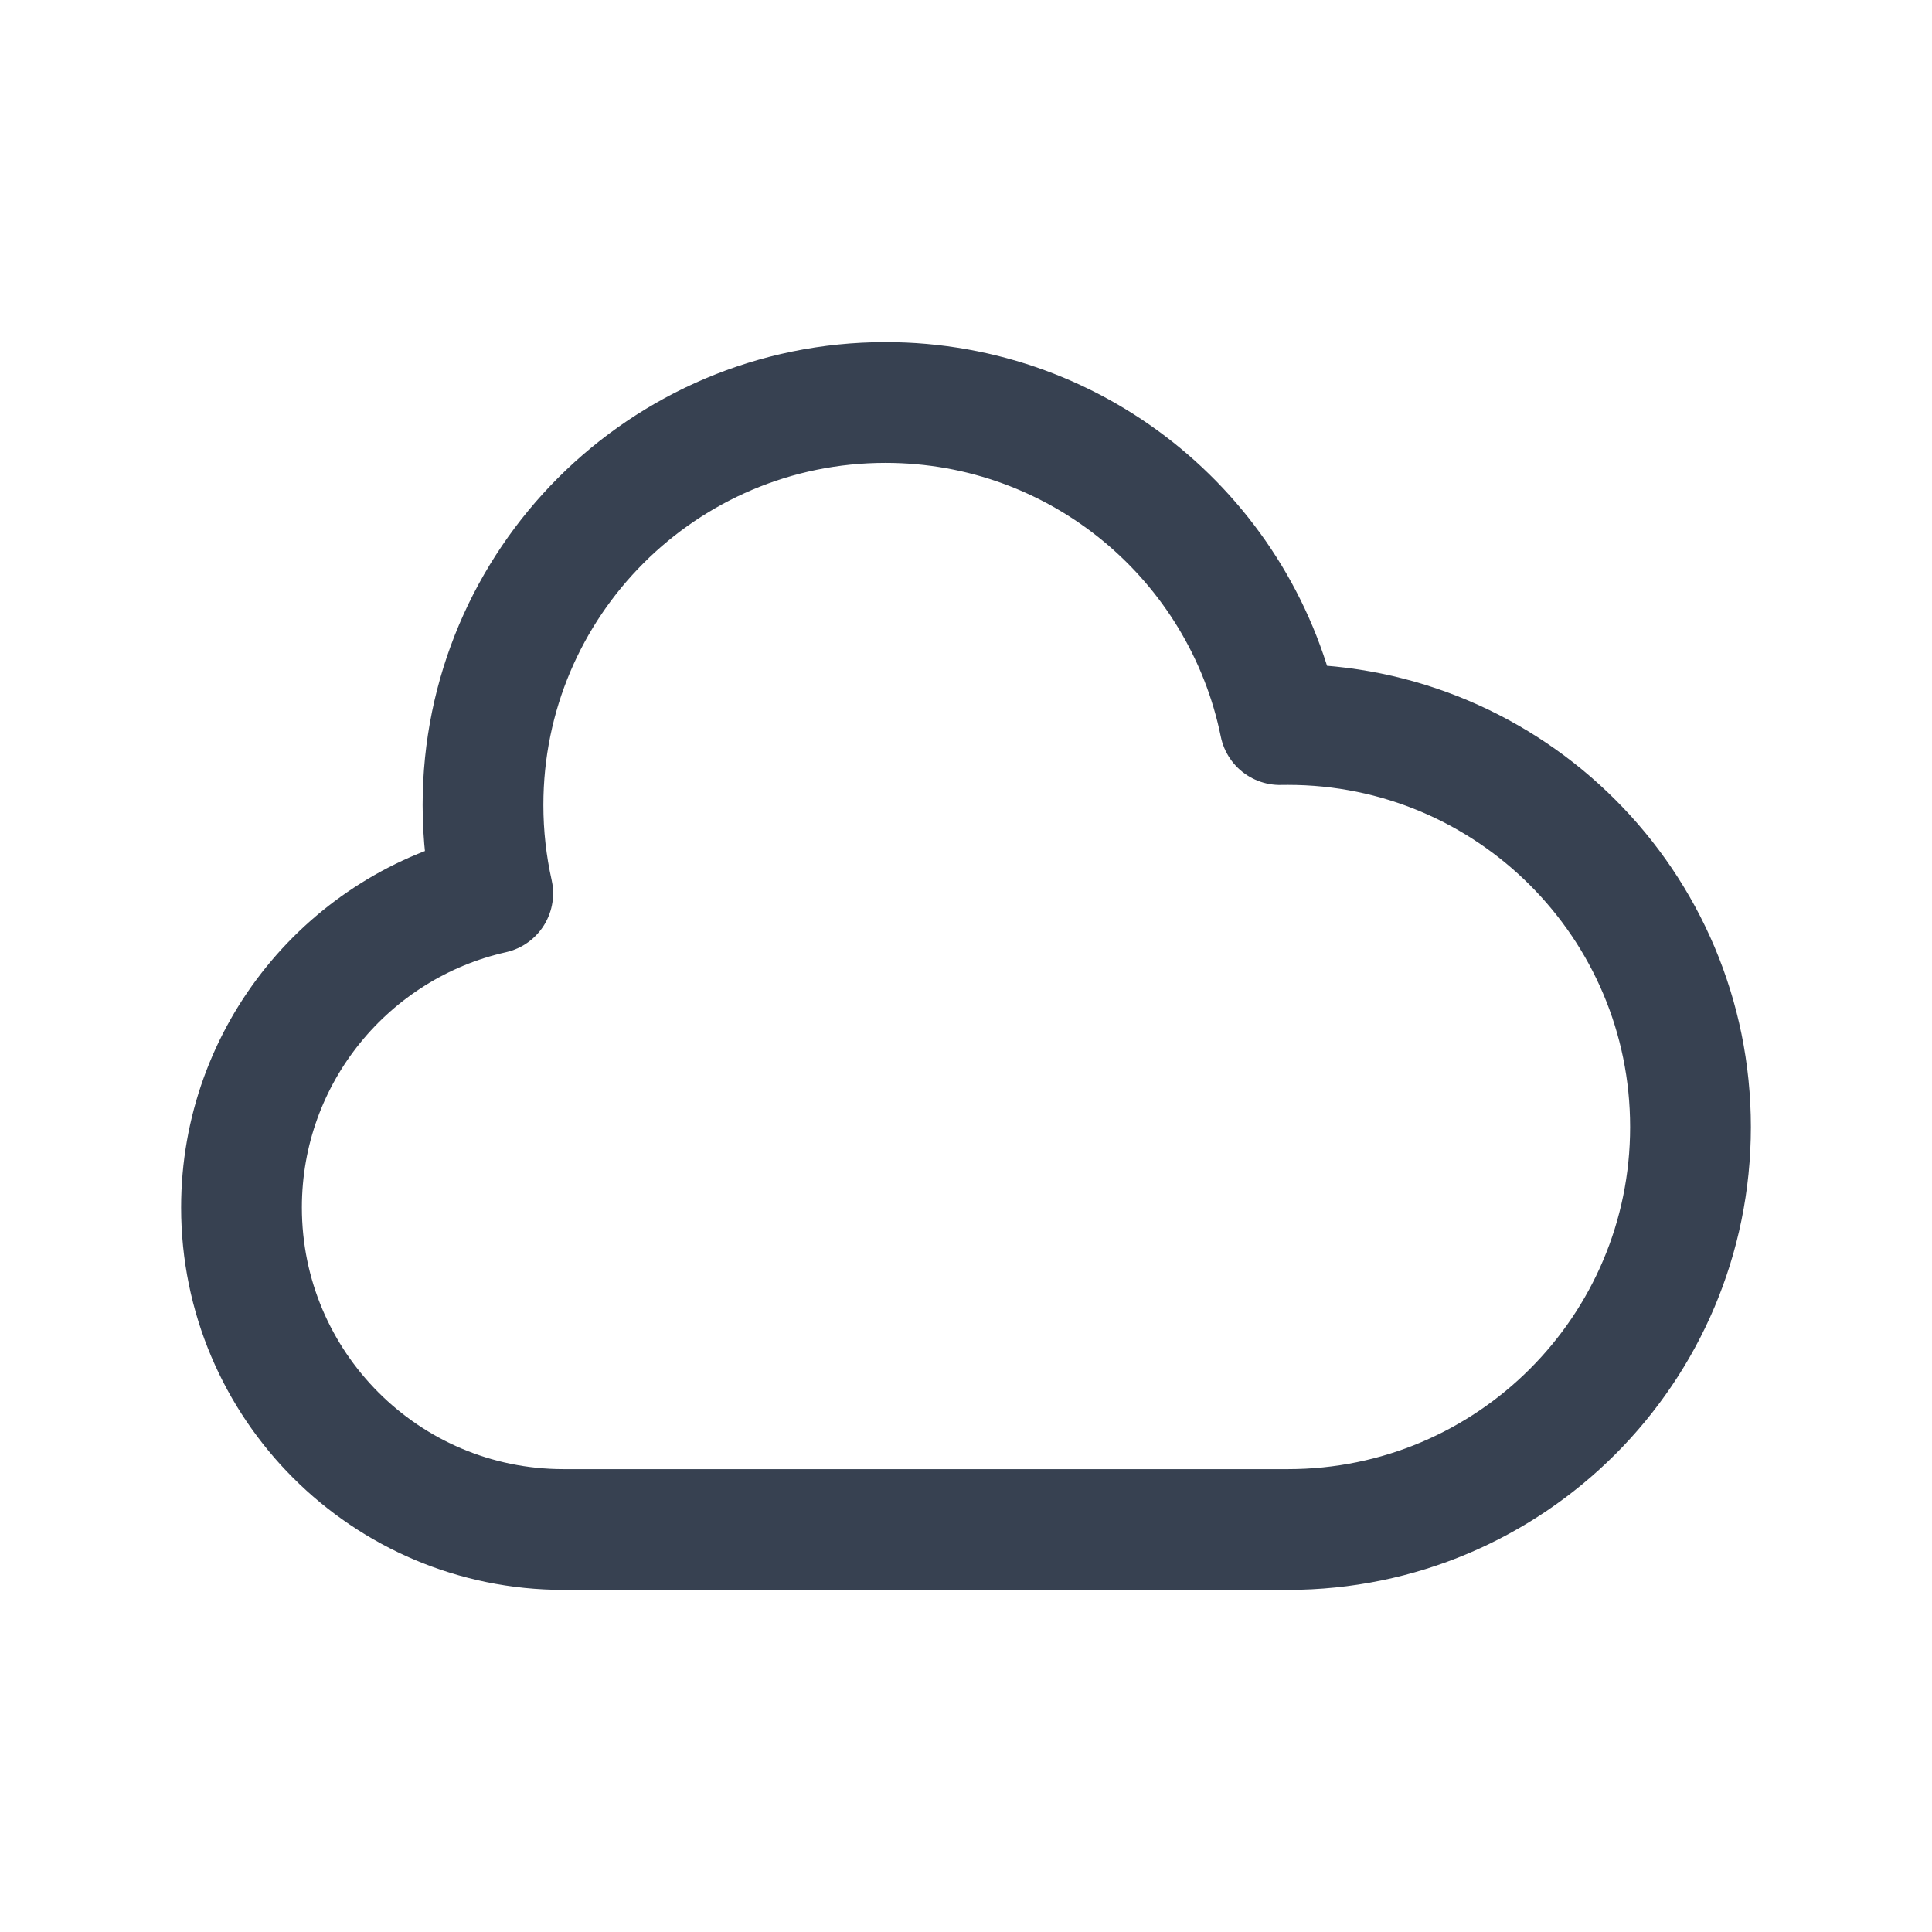
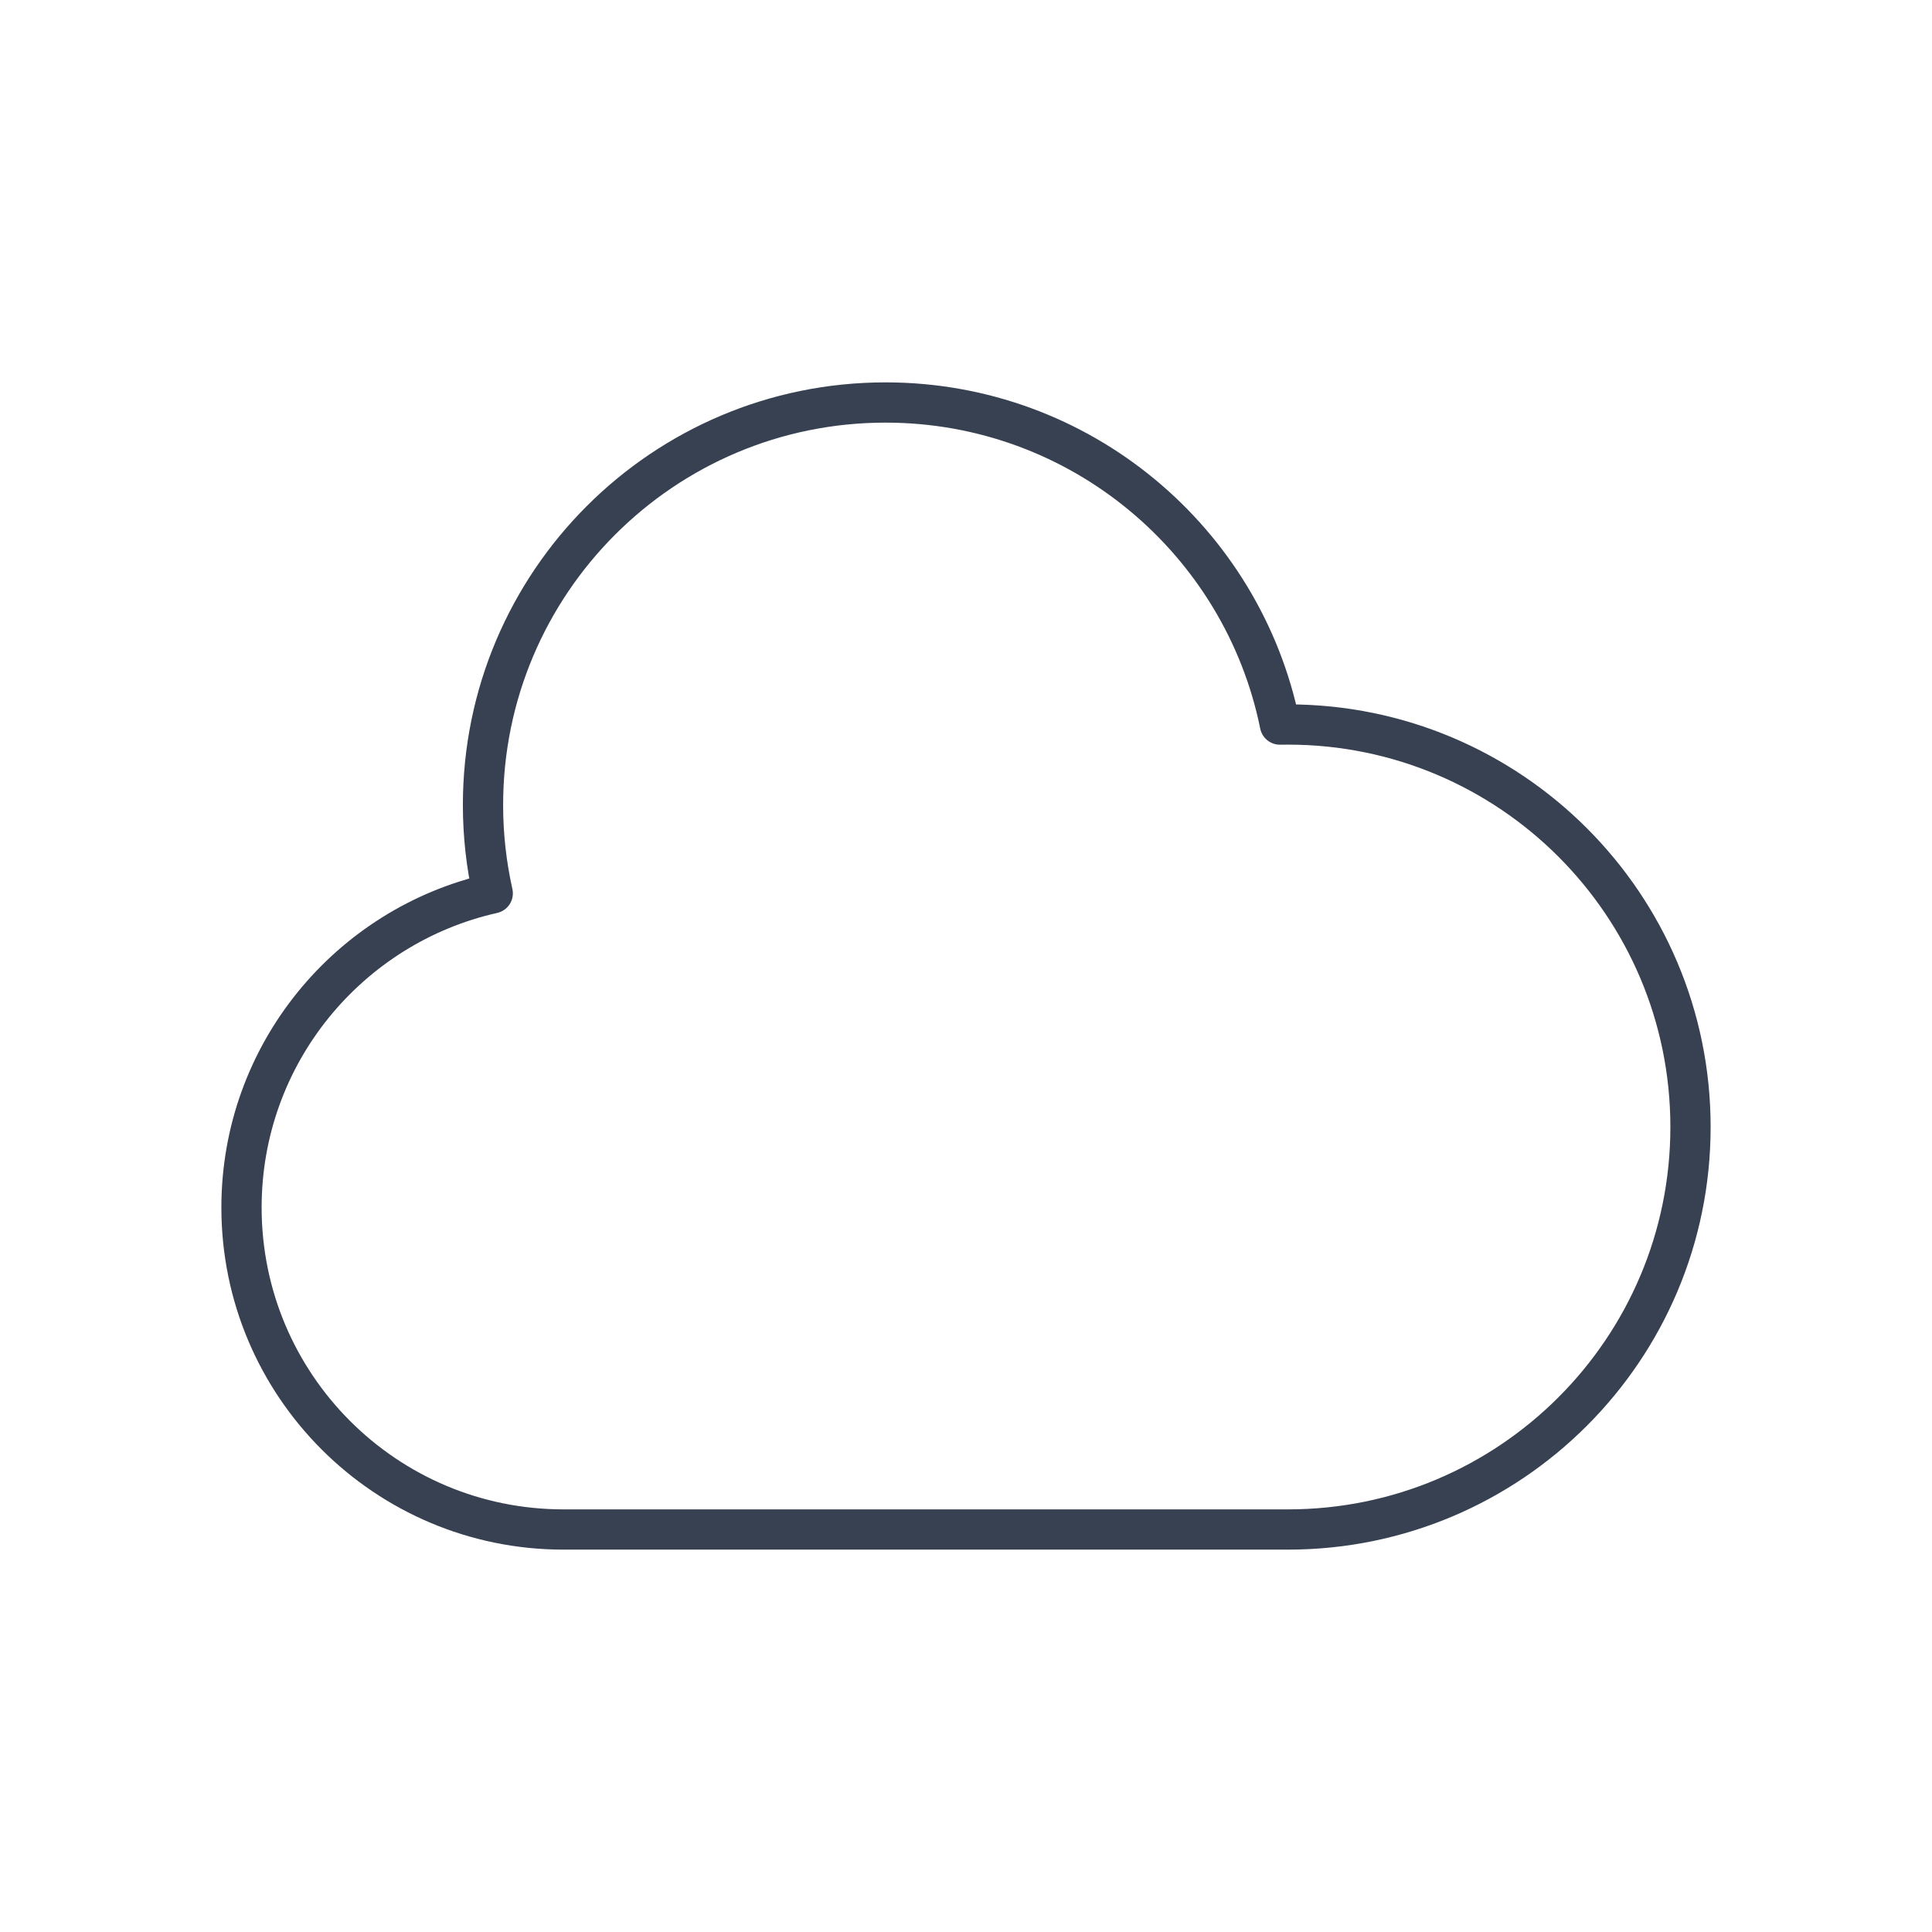
<svg xmlns="http://www.w3.org/2000/svg" width="24" height="24" viewBox="0 0 24 24" fill="none">
-   <path d="M3 15C3 17.209 4.791 19 7 19H16C18.761 19 21 16.761 21 14C21 11.239 18.761 9 16 9C15.967 9 15.933 9 15.9 9.001C15.437 6.718 13.419 5 11 5C8.239 5 6 7.239 6 10C6 10.377 6.042 10.744 6.121 11.097C4.335 11.498 3 13.093 3 15Z" stroke="#374151" stroke-width="1.5" stroke-linecap="round" stroke-linejoin="round" />
+   <path d="M3 15C3 17.209 4.791 19 7 19H16C18.761 19 21 16.761 21 14C21 11.239 18.761 9 16 9C15.967 9 15.933 9 15.9 9.001C15.437 6.718 13.419 5 11 5C8.239 5 6 7.239 6 10C6 10.377 6.042 10.744 6.121 11.097C4.335 11.498 3 13.093 3 15Z" stroke="#374151" stroke-width="0.5" stroke-linecap="round" stroke-linejoin="round" />
</svg>
